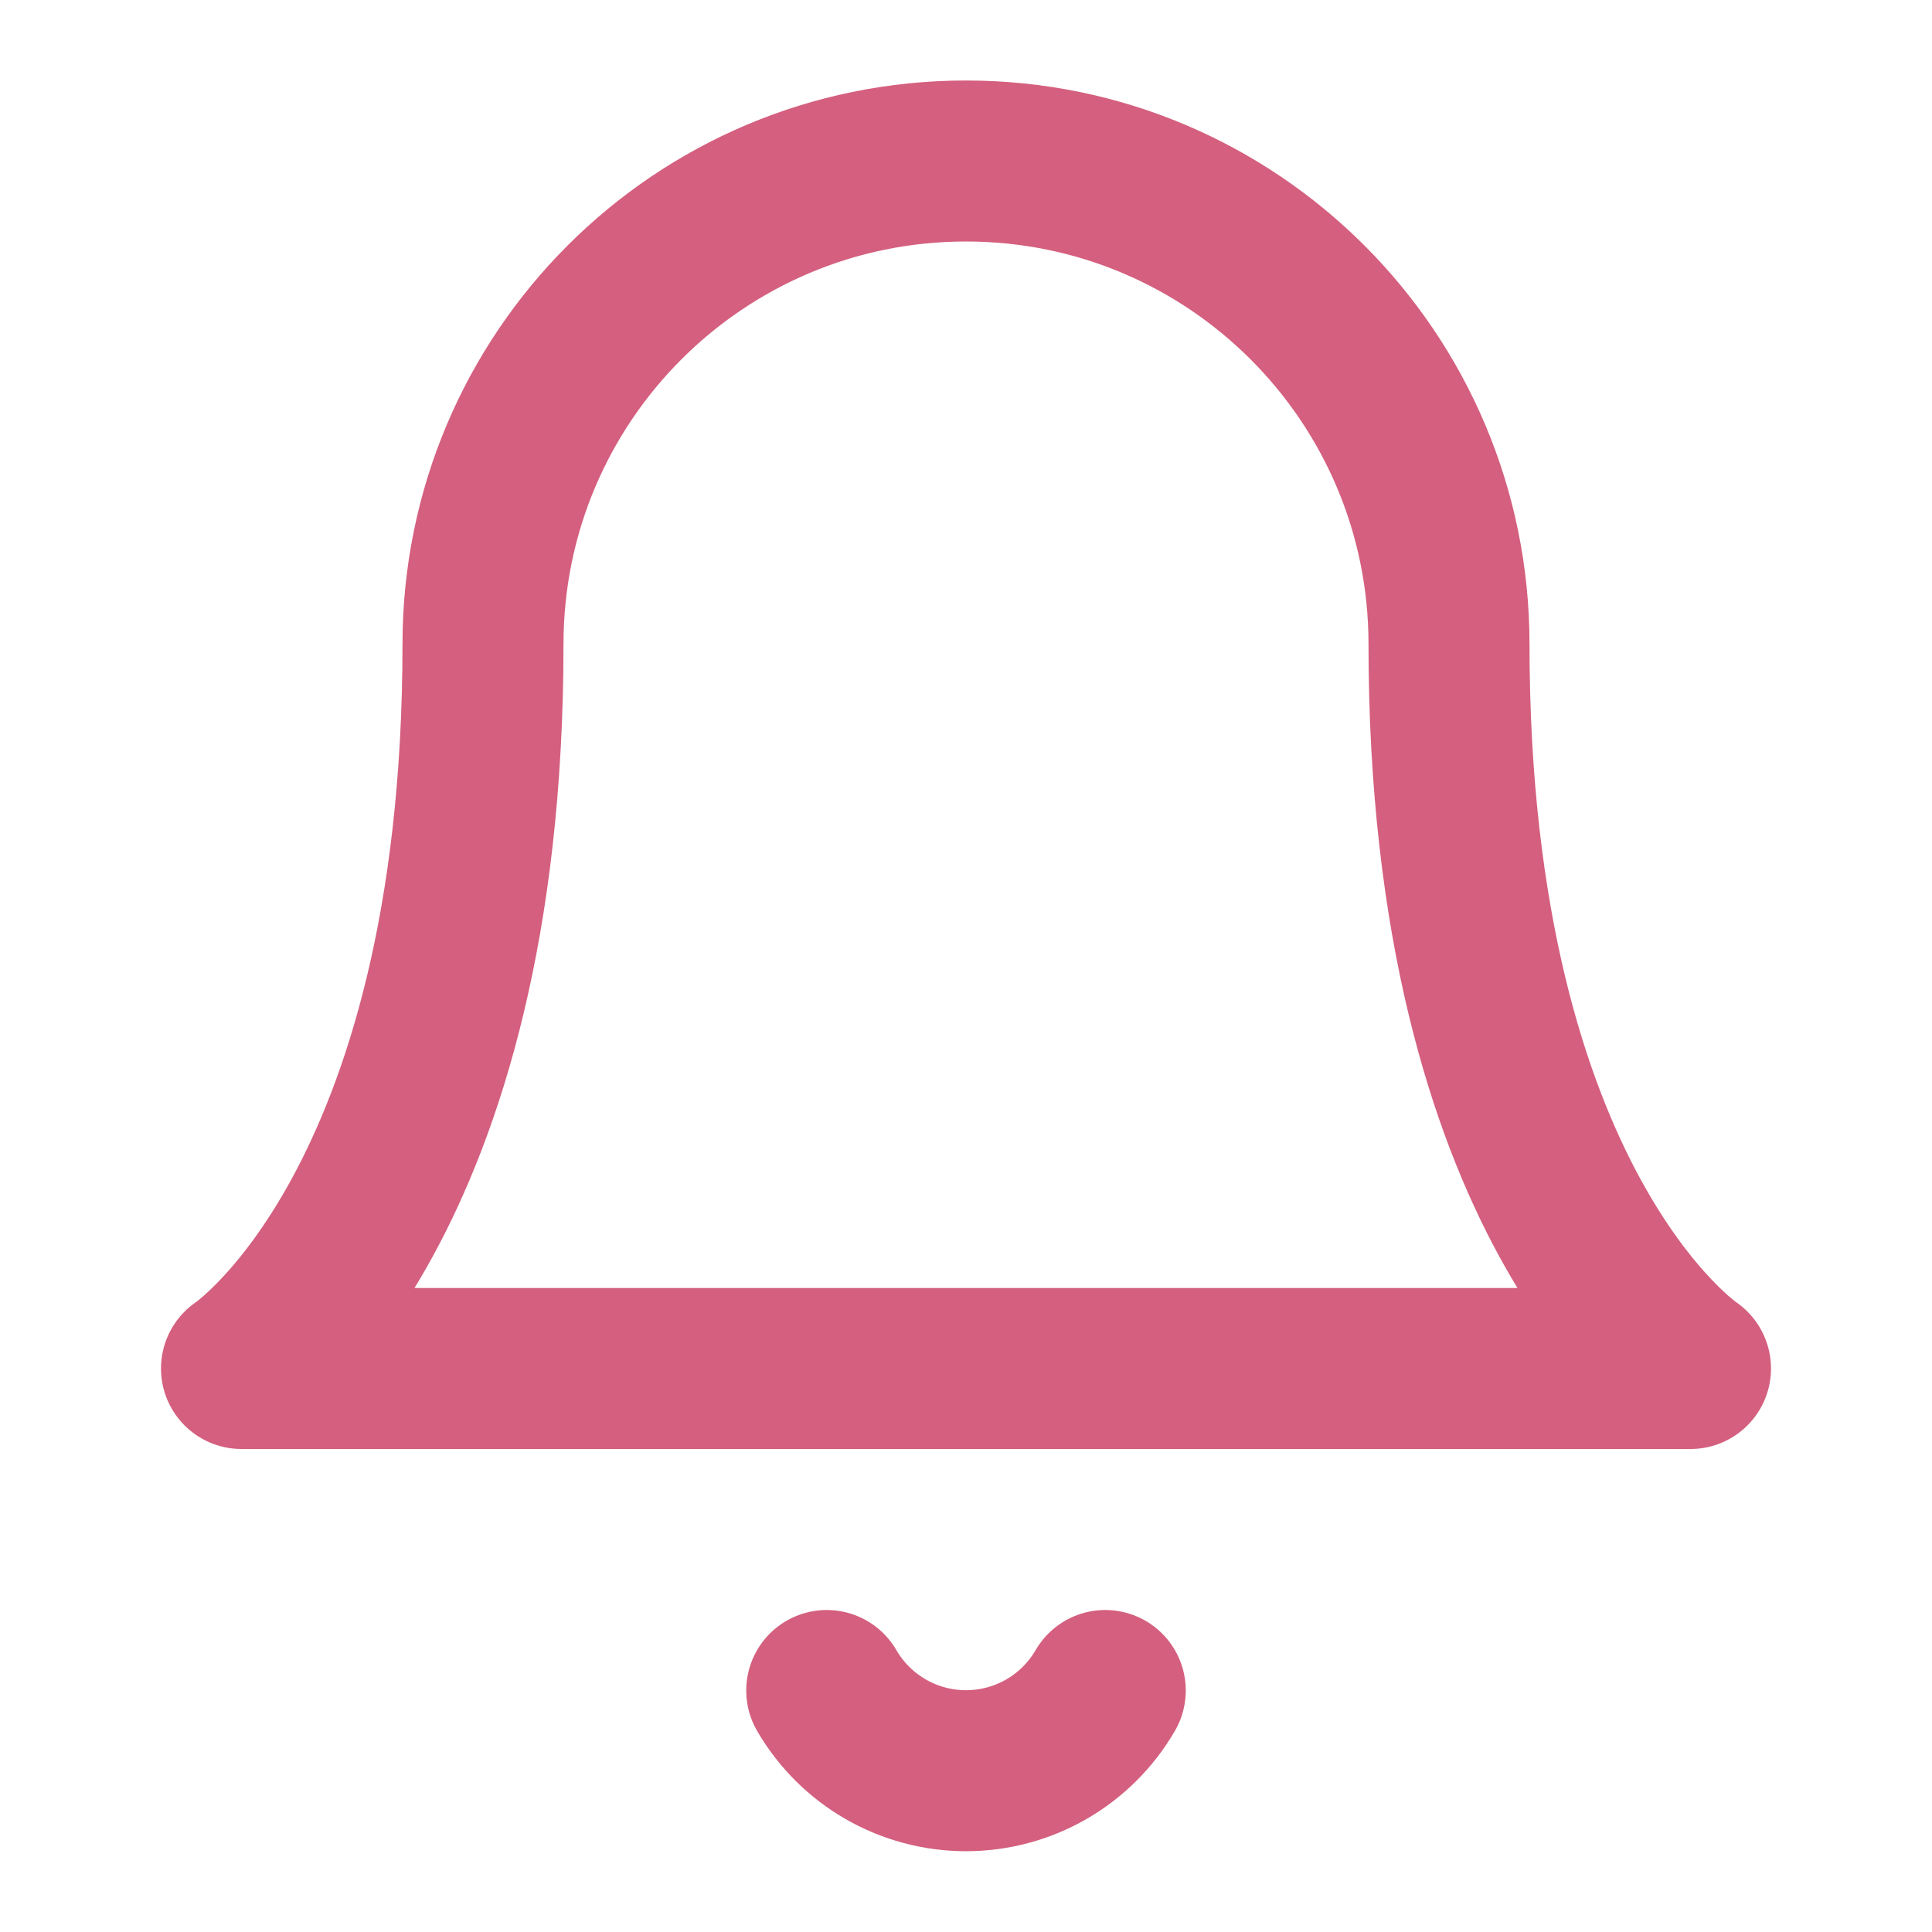
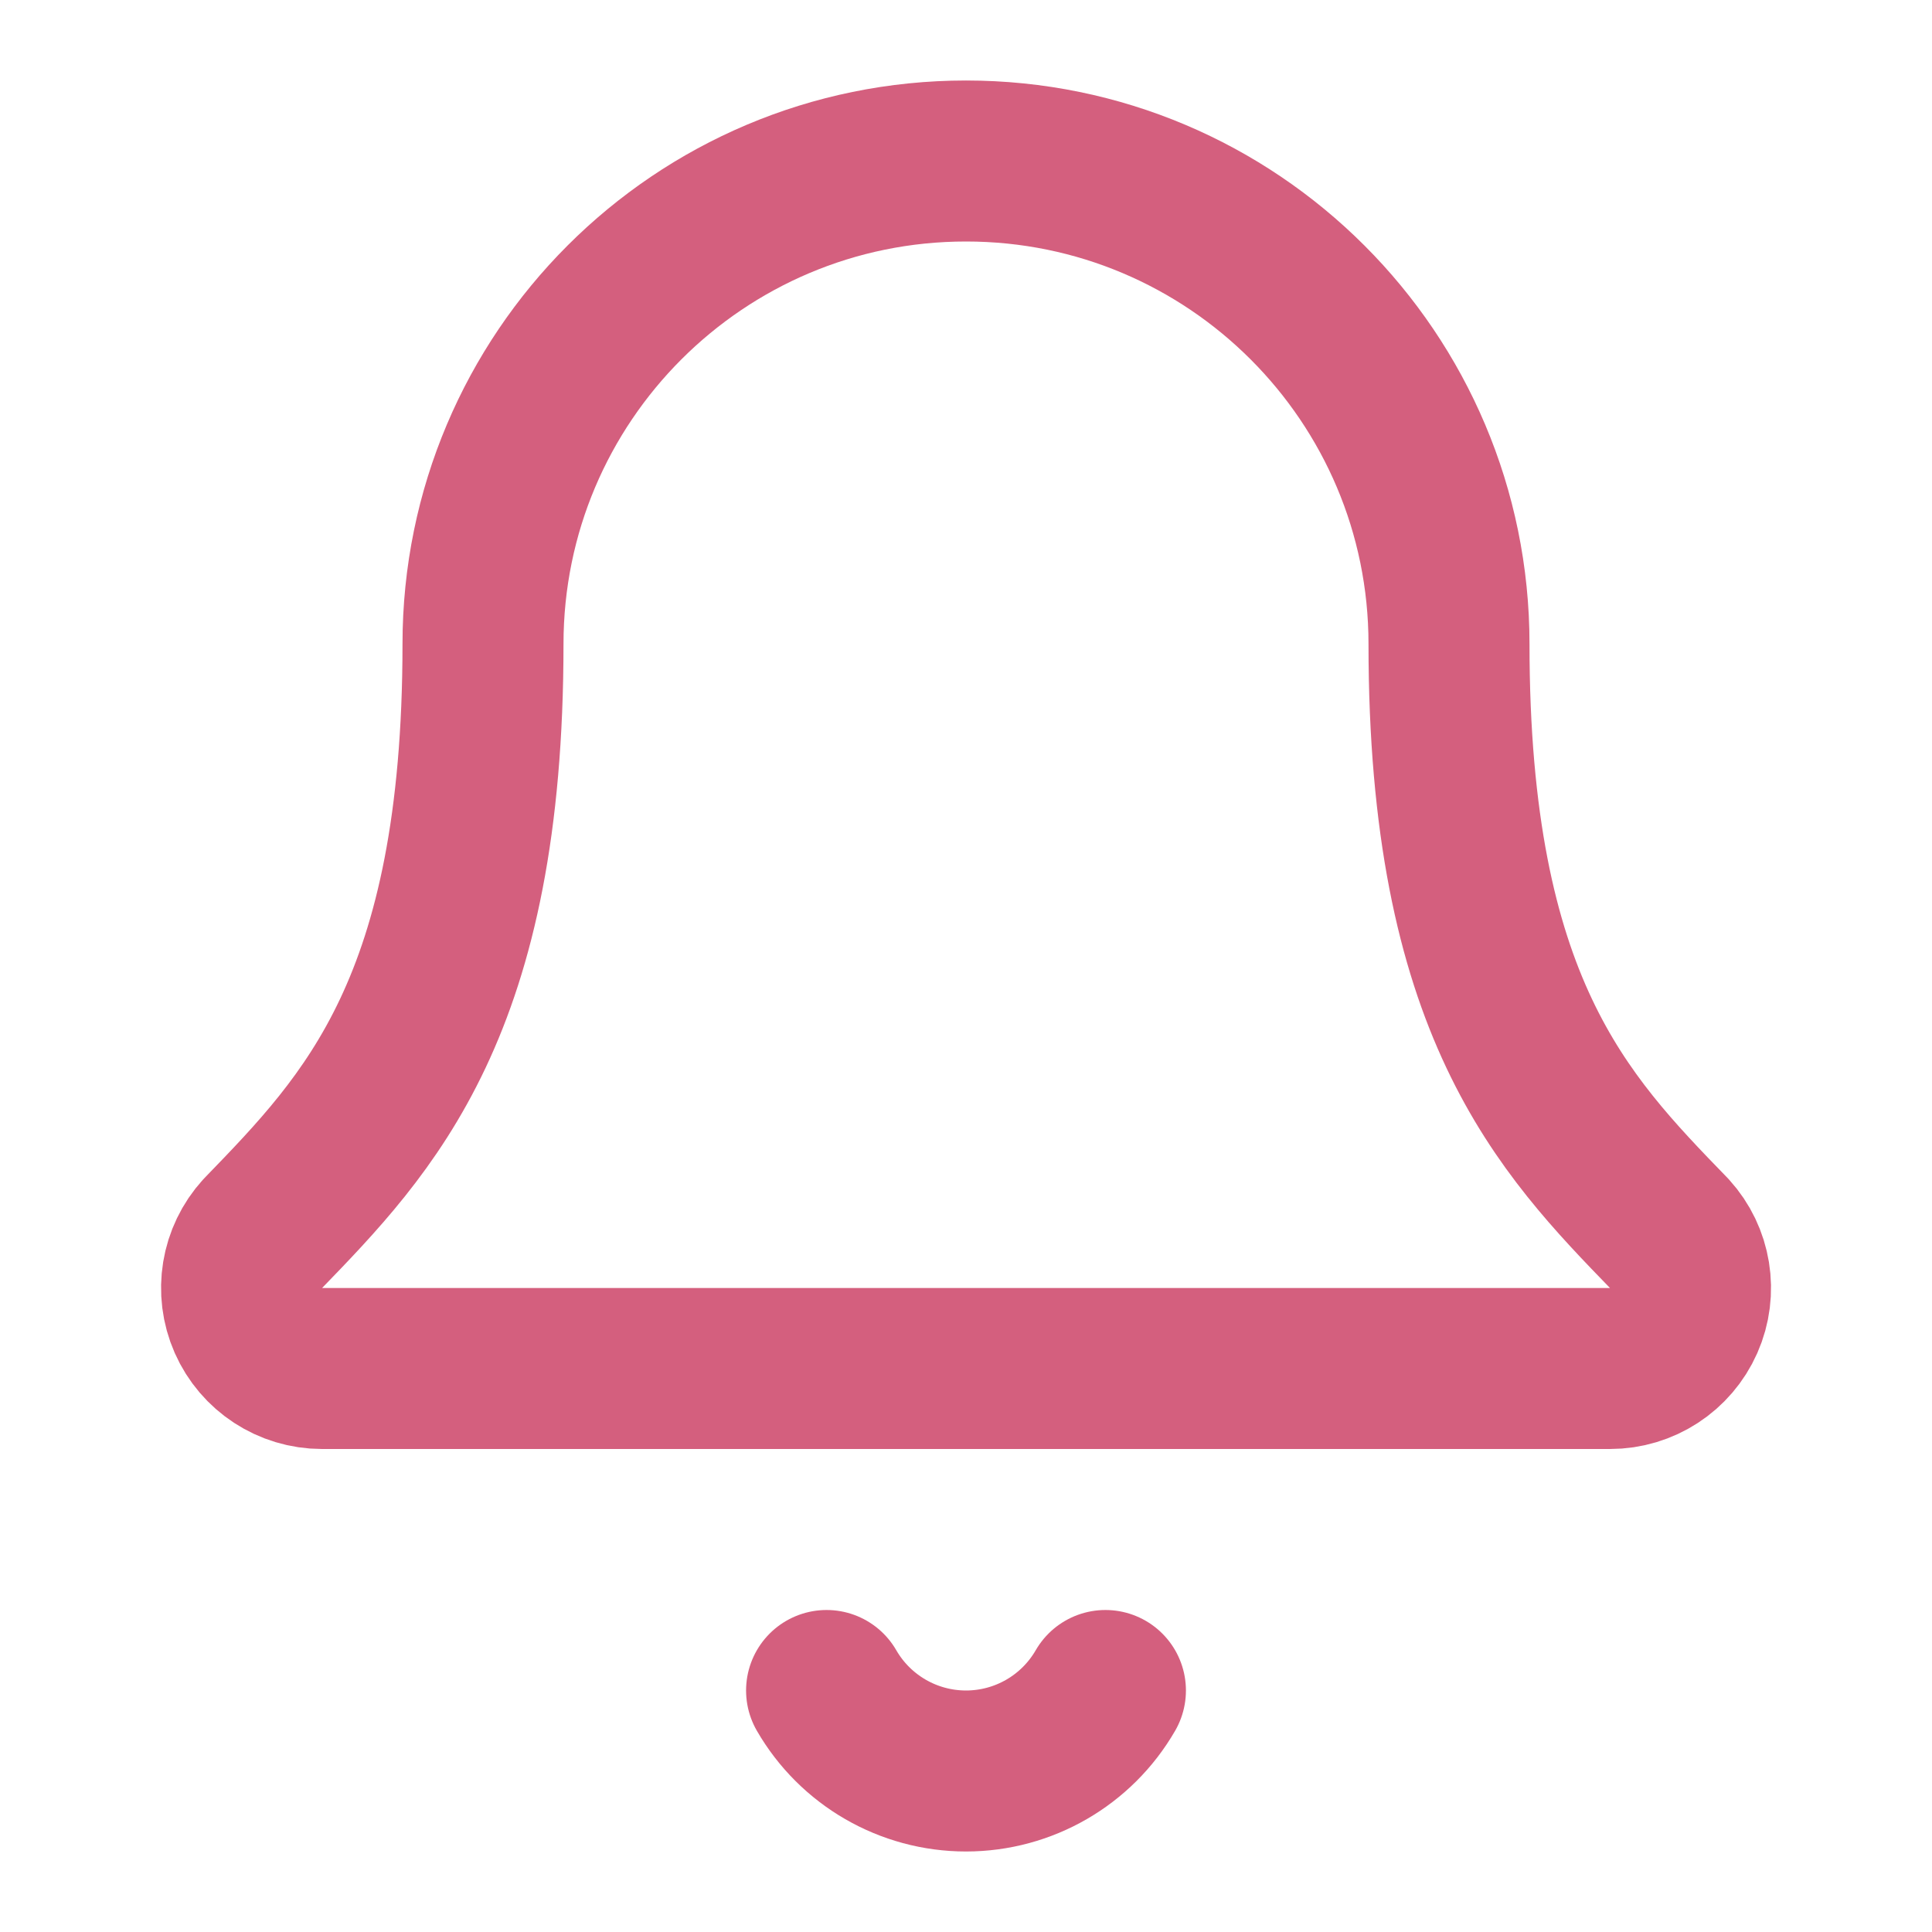
<svg xmlns="http://www.w3.org/2000/svg" width="24" height="24" viewBox="0 0 24 24" fill="none" stroke="#D45F7E" stroke-width="2" stroke-linecap="round" stroke-linejoin="round">
-   <path d="M18 8A6 6 0 0 0 6 8c0 7-3 9-3 9h18s-3-2-3-9" />
-   <path d="M13.73 21a2 2 0 0 1-3.46 0" />
+   <path d="M10.268 21a2 2 0 0 0 3.464 0" />
+   <path d="M3.262 15.326A1 1 0 0 0 4 17h16a1 1 0 0 0 .74-1.673C19.41 13.956 18 12.499 18 8A6 6 0 0 0 6 8c0 4.499-1.411 5.956-2.738 7.326" />
</svg>
